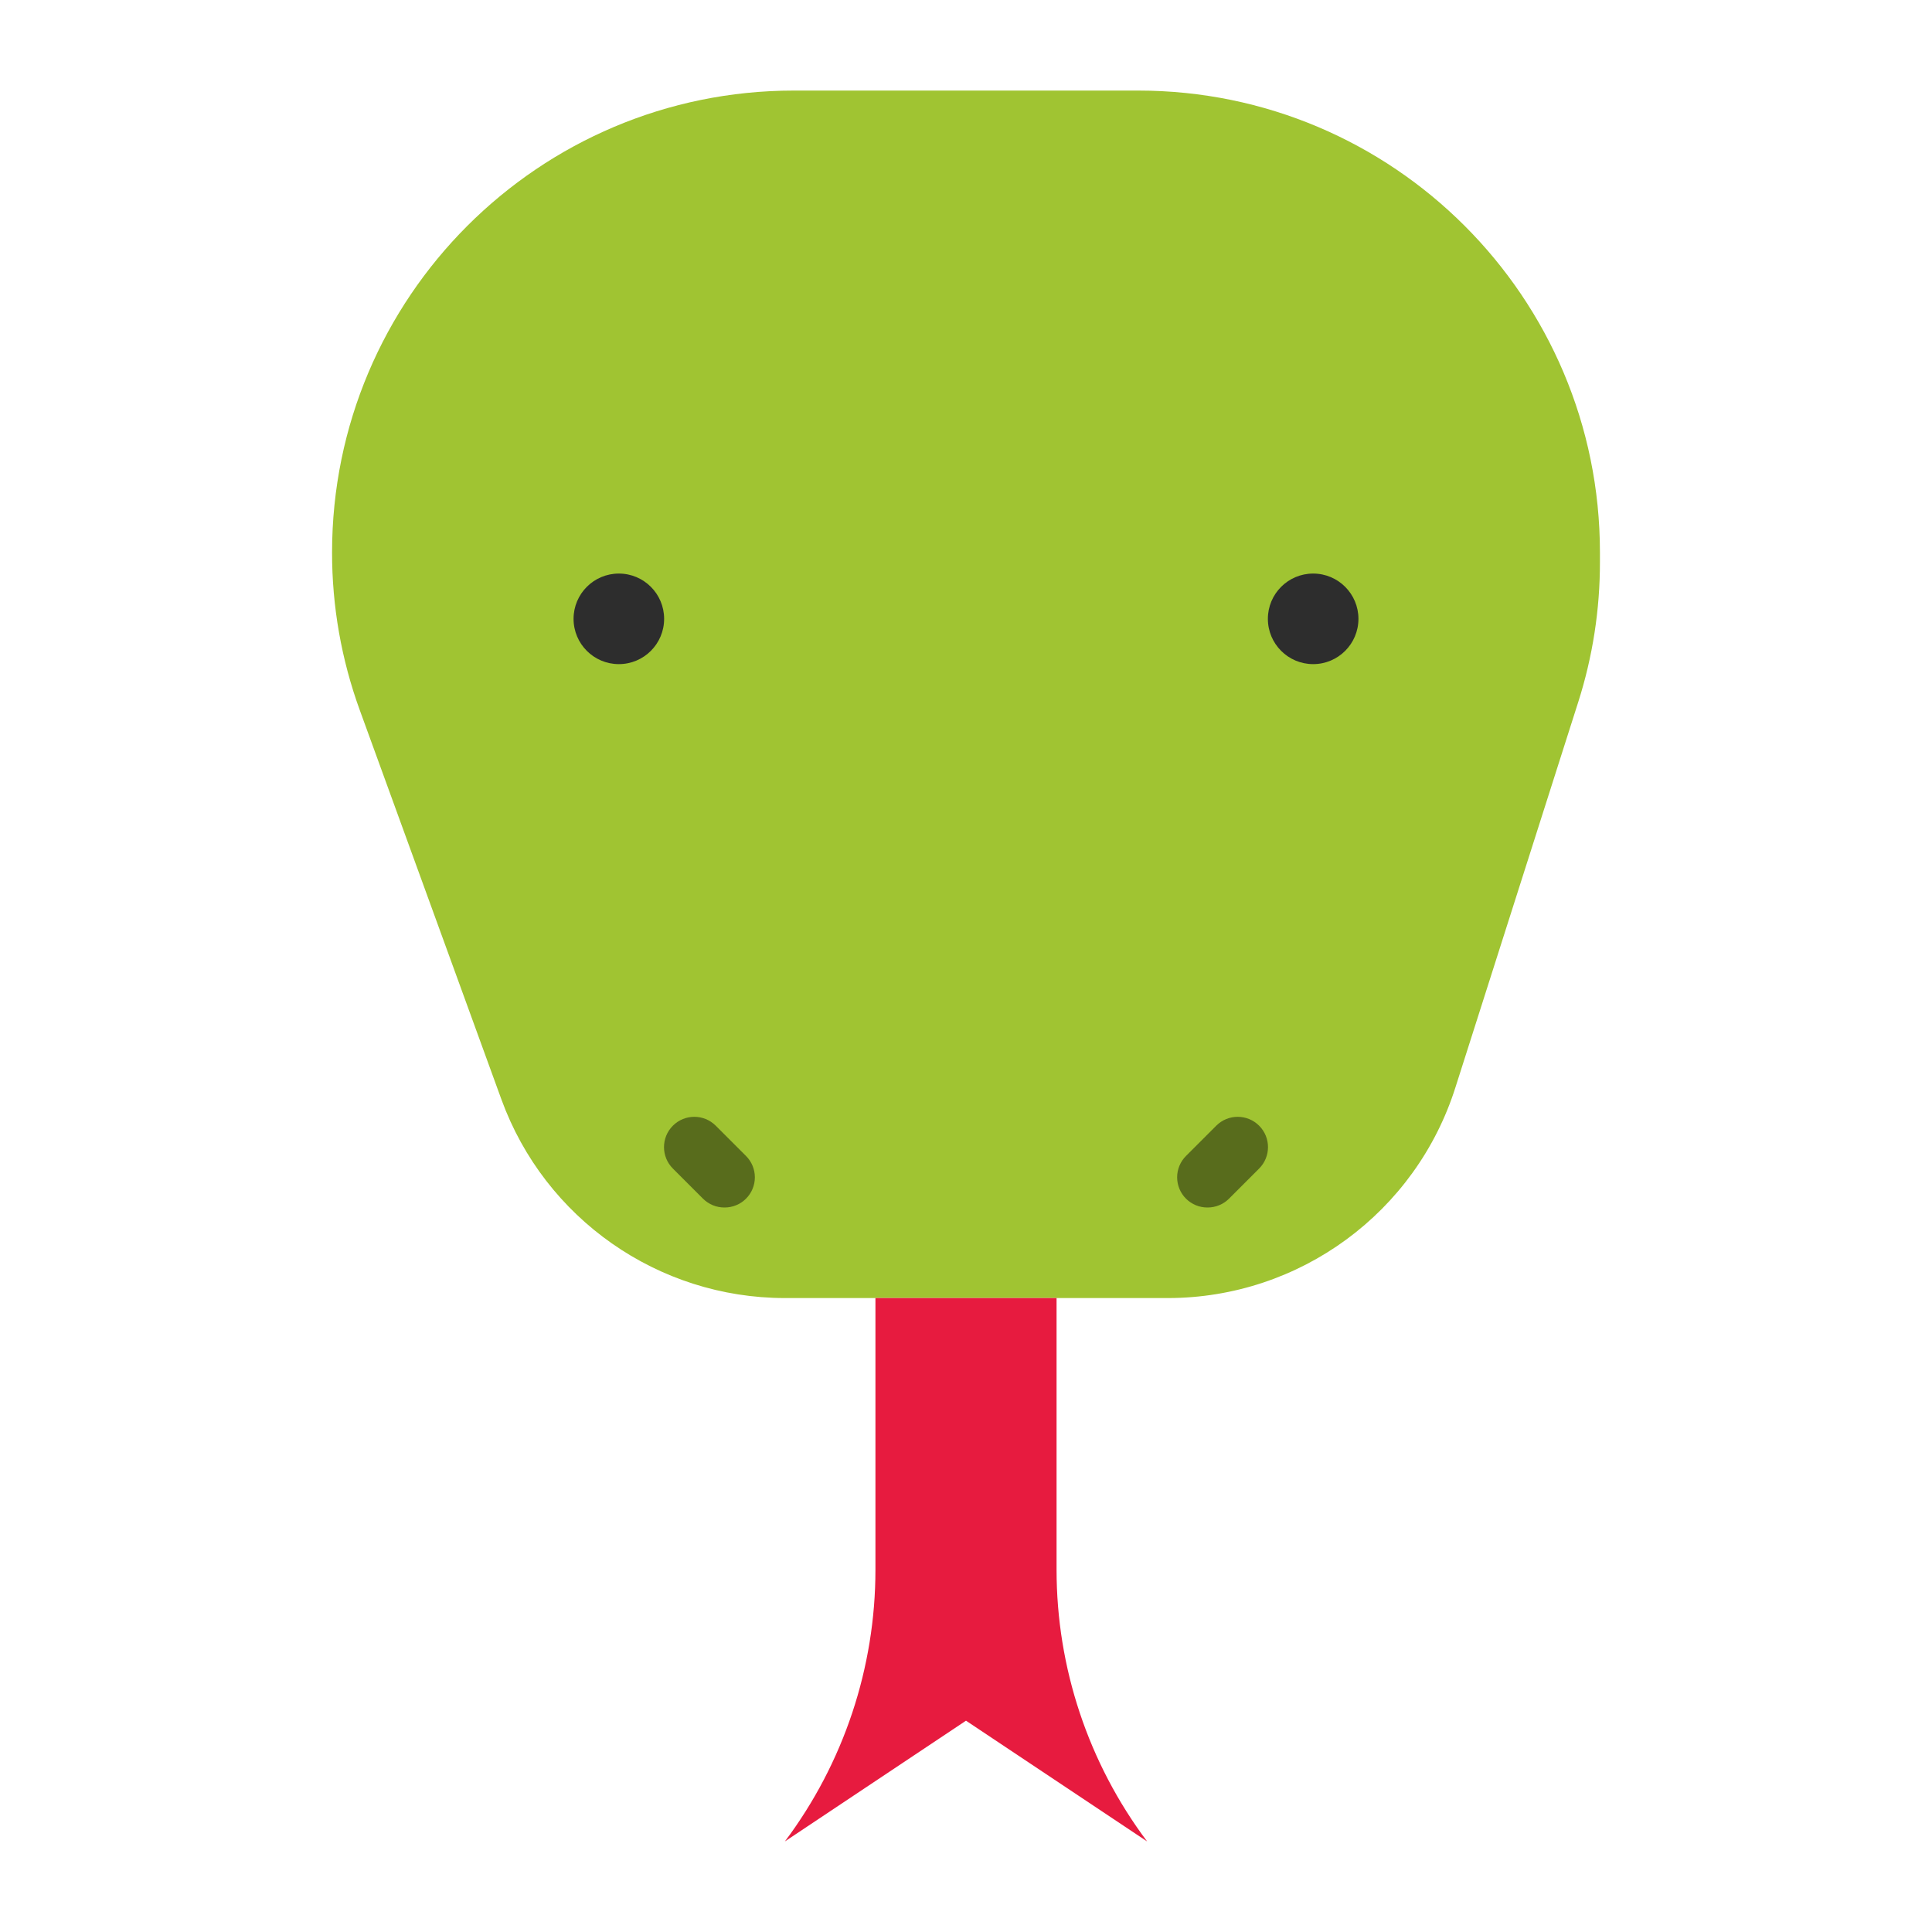
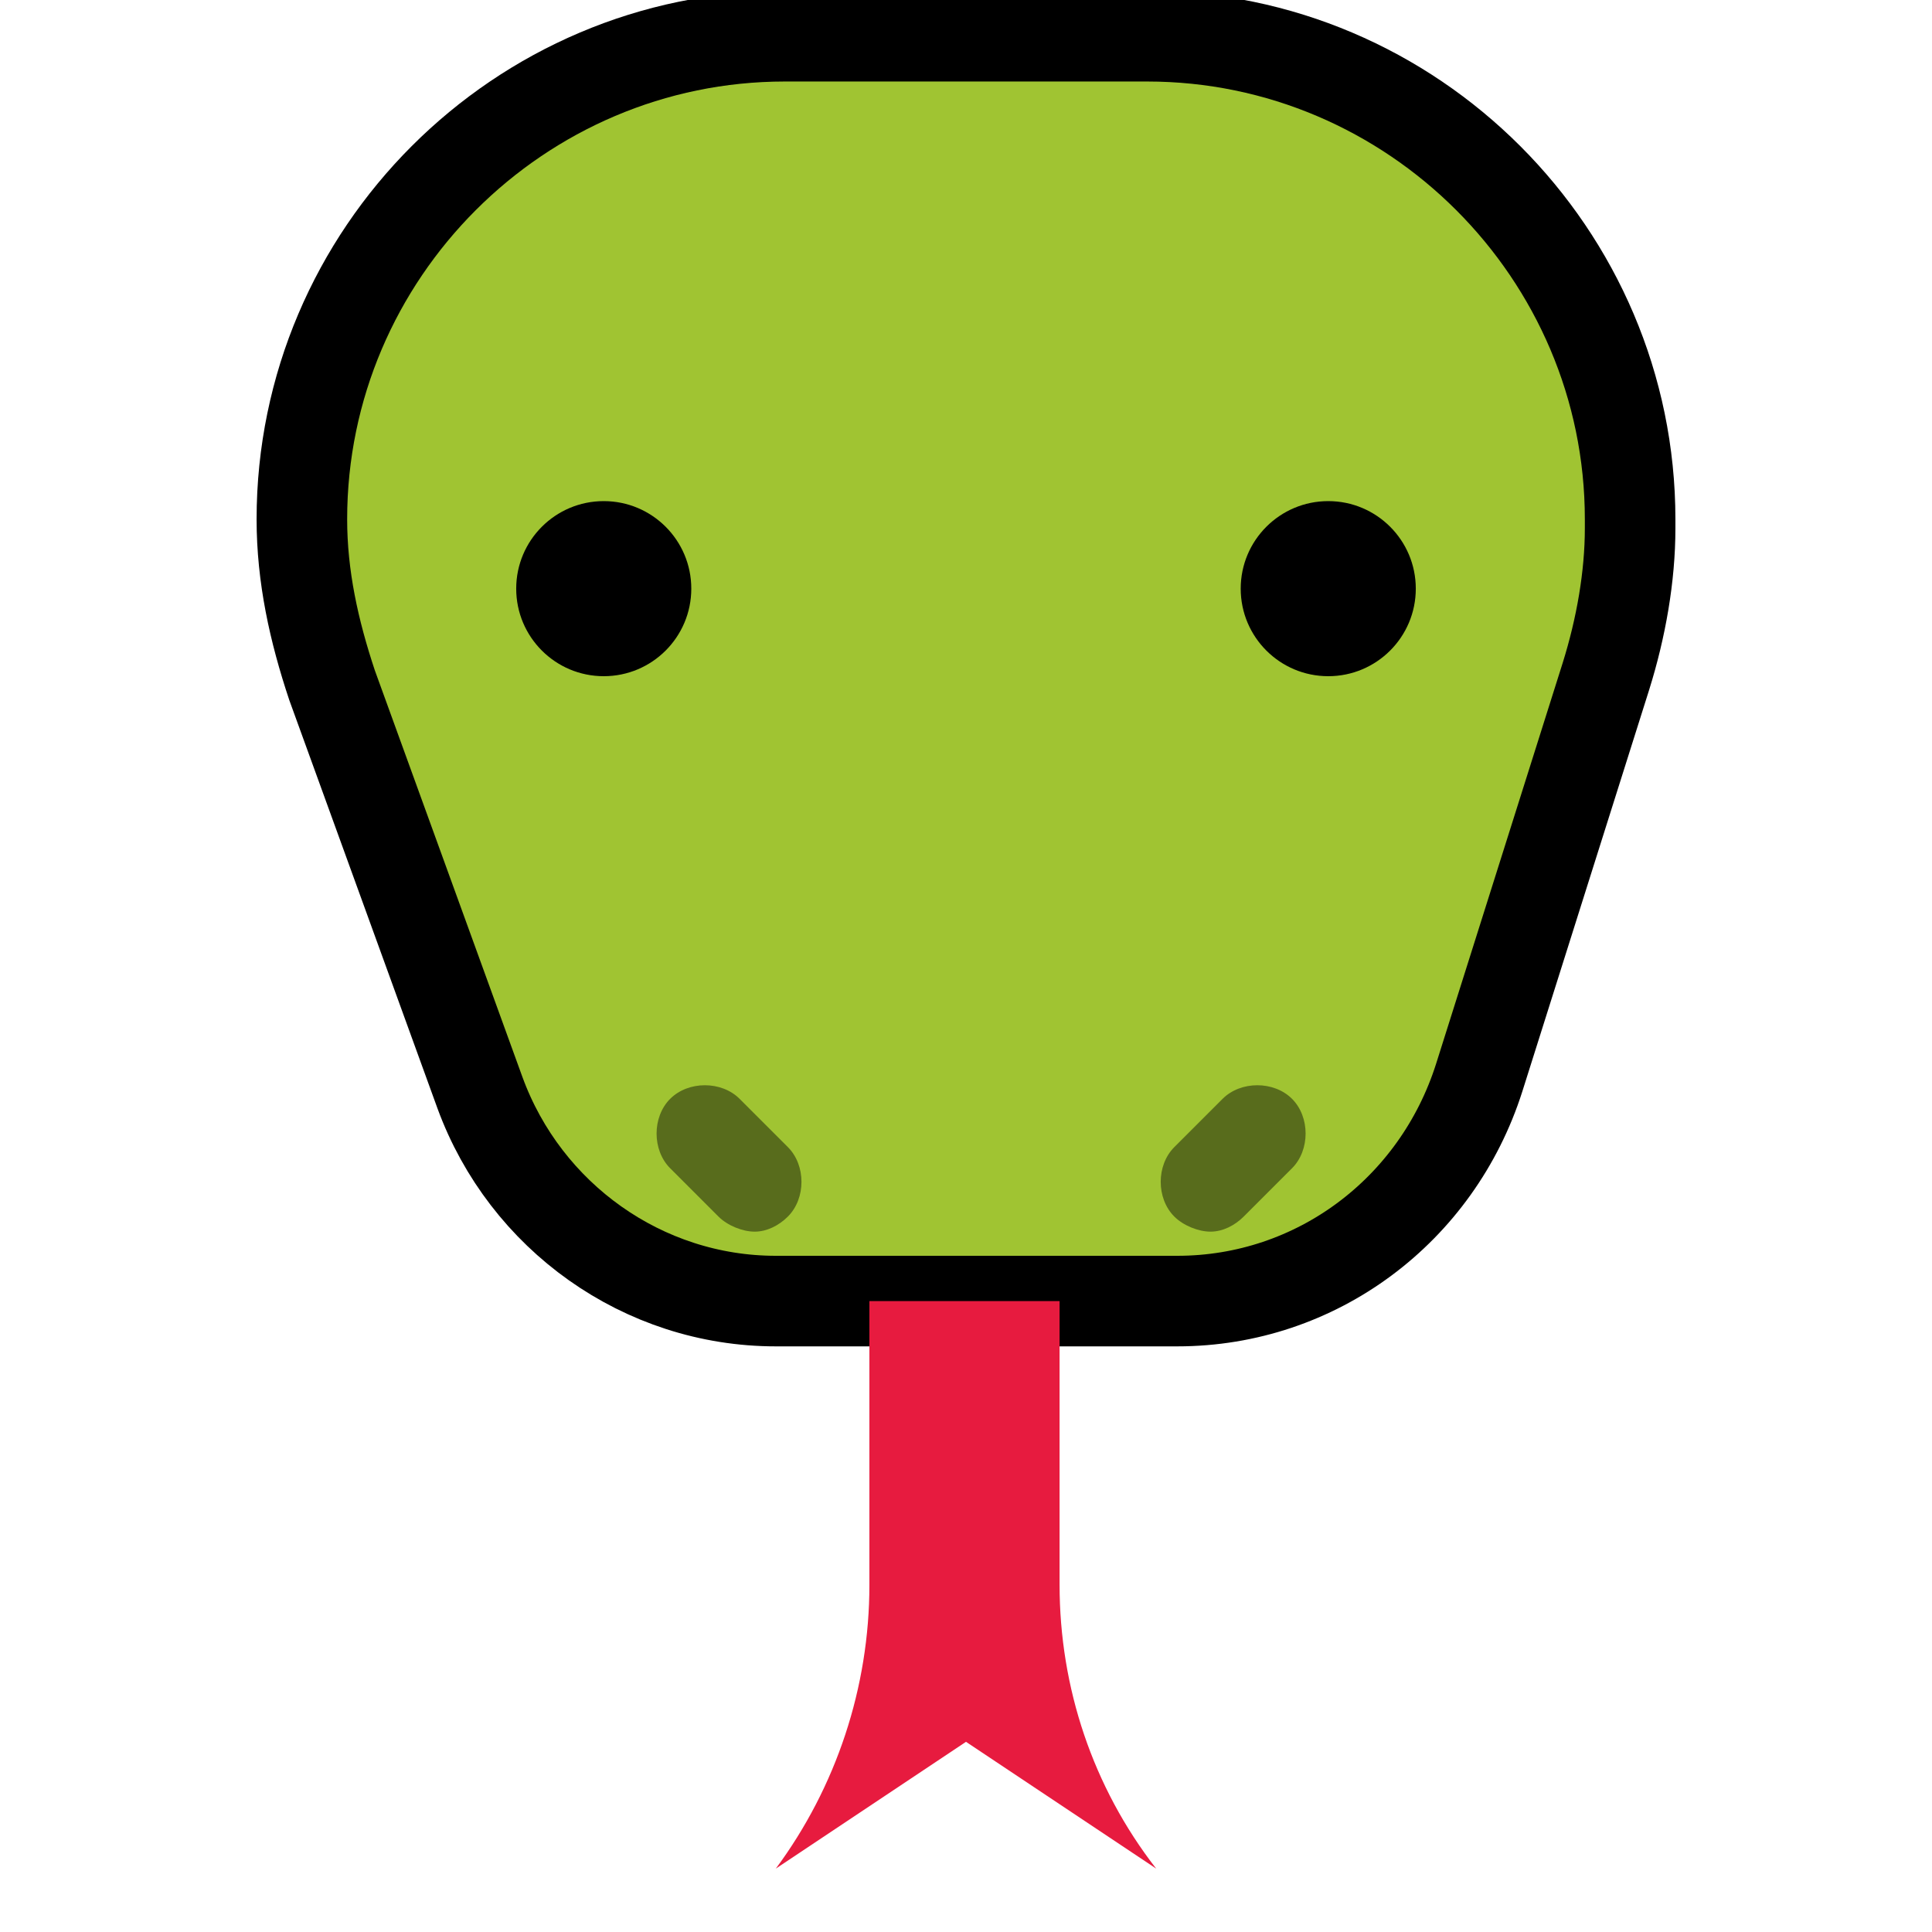
- <svg xmlns="http://www.w3.org/2000/svg" viewBox="0 0 64 64">
-   <defs>
-     <style>.cls-1{fill:#a0c432;}.cls-2{fill:#2d2d2d;}.cls-3{fill:#e71b3f;}.cls-4{fill:#586c1c;}</style>
-   </defs>
+ <svg xmlns="http://www.w3.org/2000/svg" version="1.1" id="Layer_1" x="0px" y="0px" viewBox="0 0 64 64" style="enable-background:new 0 0 64 64;" xml:space="preserve">
+   <style type="text/css">
+ 	.st0{fill:#A0C432;stroke:#000000;stroke-width:3;stroke-miterlimit:10;}
+ 	.st1{fill:#E71B3F;}
+ 	.st2{fill:#586C1C;}
+ </style>
  <g id="snake">
-     <path class="cls-1" d="M38.69,43H26a10,10,0,0,1-9.39-6.58L11.92,23.53A15.24,15.24,0,0,1,11,18.3h0A15.3,15.3,0,0,1,26.3,3H37.7A15.3,15.3,0,0,1,53,18.3v.32a15.19,15.19,0,0,1-.72,4.64L48.22,36A10,10,0,0,1,38.69,43Z" />
-     <circle class="cls-2" cx="43.5" cy="20.5" r="1.5" />
-     <circle class="cls-2" cx="20.5" cy="20.5" r="1.5" />
-     <path class="cls-3" d="M38,61l-6-4-6,4h0a15,15,0,0,0,3-9V43h6v9a15,15,0,0,0,3,9Z" />
-     <path class="cls-4" d="M24,40a1,1,0,0,1-.71-.29l-1-1a1,1,0,0,1,1.42-1.42l1,1a1,1,0,0,1,0,1.42A1,1,0,0,1,24,40Z" />
-     <path class="cls-4" d="M40,40a1,1,0,0,1-.71-.29,1,1,0,0,1,0-1.42l1-1a1,1,0,0,1,1.42,1.42l-1,1A1,1,0,0,1,40,40Z" />
+     <path class="st0" d="M39,43.1H25.7c-4.4,0-8.3-2.8-9.8-6.9L11,22.7c-0.6-1.8-1-3.6-1-5.5l0,0c0-8.8,7.2-16,16-16H38   c8.8,0,16,7.2,16,16v0.3c0,1.6-0.3,3.3-0.8,4.9L49,35.7C47.6,40.1,43.6,43.1,39,43.1z" />
+     <circle cx="44" cy="19.5" r="2.9" />
+     <circle cx="20" cy="19.5" r="2.9" />
+     <path class="st1" d="M38.3,61.9L32,57.7l-6.3,4.2l0,0c2-2.7,3.1-6,3.1-9.4v-9.4h6.3v9.4C35.1,55.9,36.2,59.2,38.3,61.9z" />
+     <path class="st2" d="M25,40.8c-0.4,0-0.9-0.2-1.2-0.5l-1.6-1.6c-0.6-0.6-0.6-1.7,0-2.3c0.6-0.6,1.7-0.6,2.3,0l1.6,1.6   c0.6,0.6,0.6,1.7,0,2.3c0,0,0,0,0,0C25.8,40.6,25.4,40.8,25,40.8z" />
+     <path class="st2" d="M40.1,40.8c-0.4,0-0.9-0.2-1.2-0.5c-0.6-0.6-0.6-1.7,0-2.3c0,0,0,0,0,0l1.6-1.6c0.6-0.6,1.7-0.6,2.3,0   c0.6,0.6,0.6,1.7,0,2.3l-1.6,1.6C40.9,40.6,40.5,40.8,40.1,40.8z" />
  </g>
</svg>
